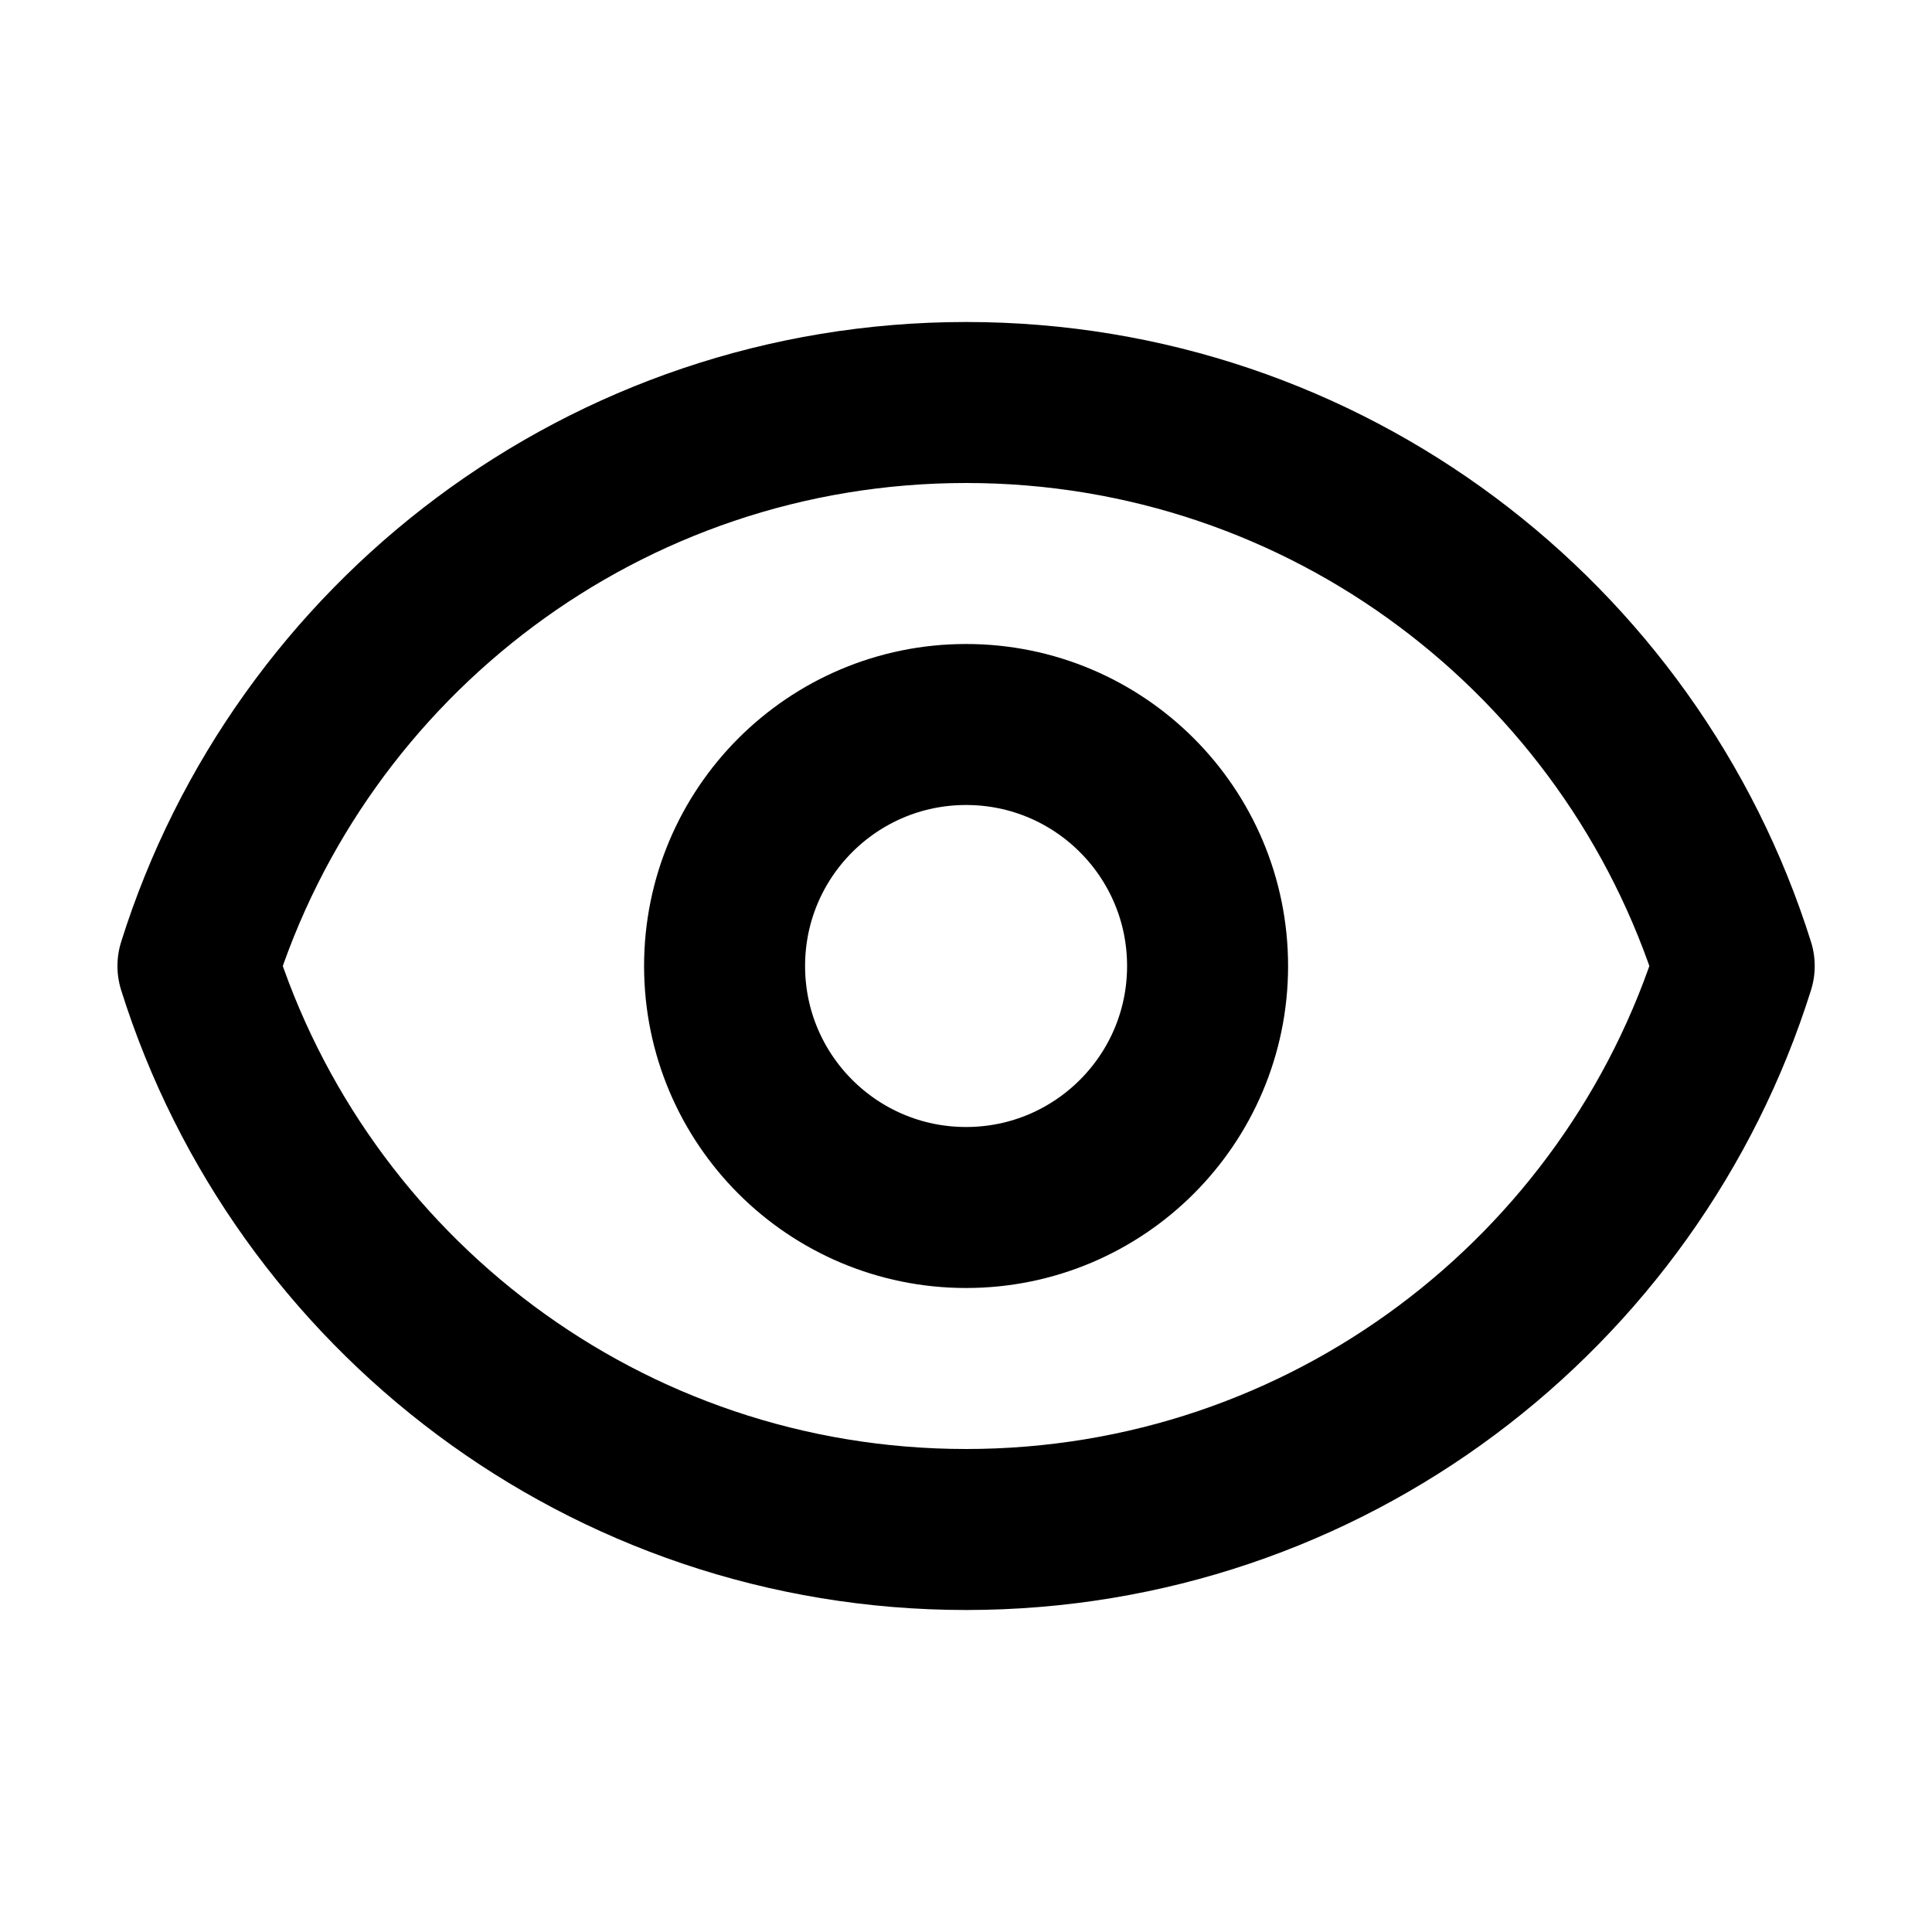
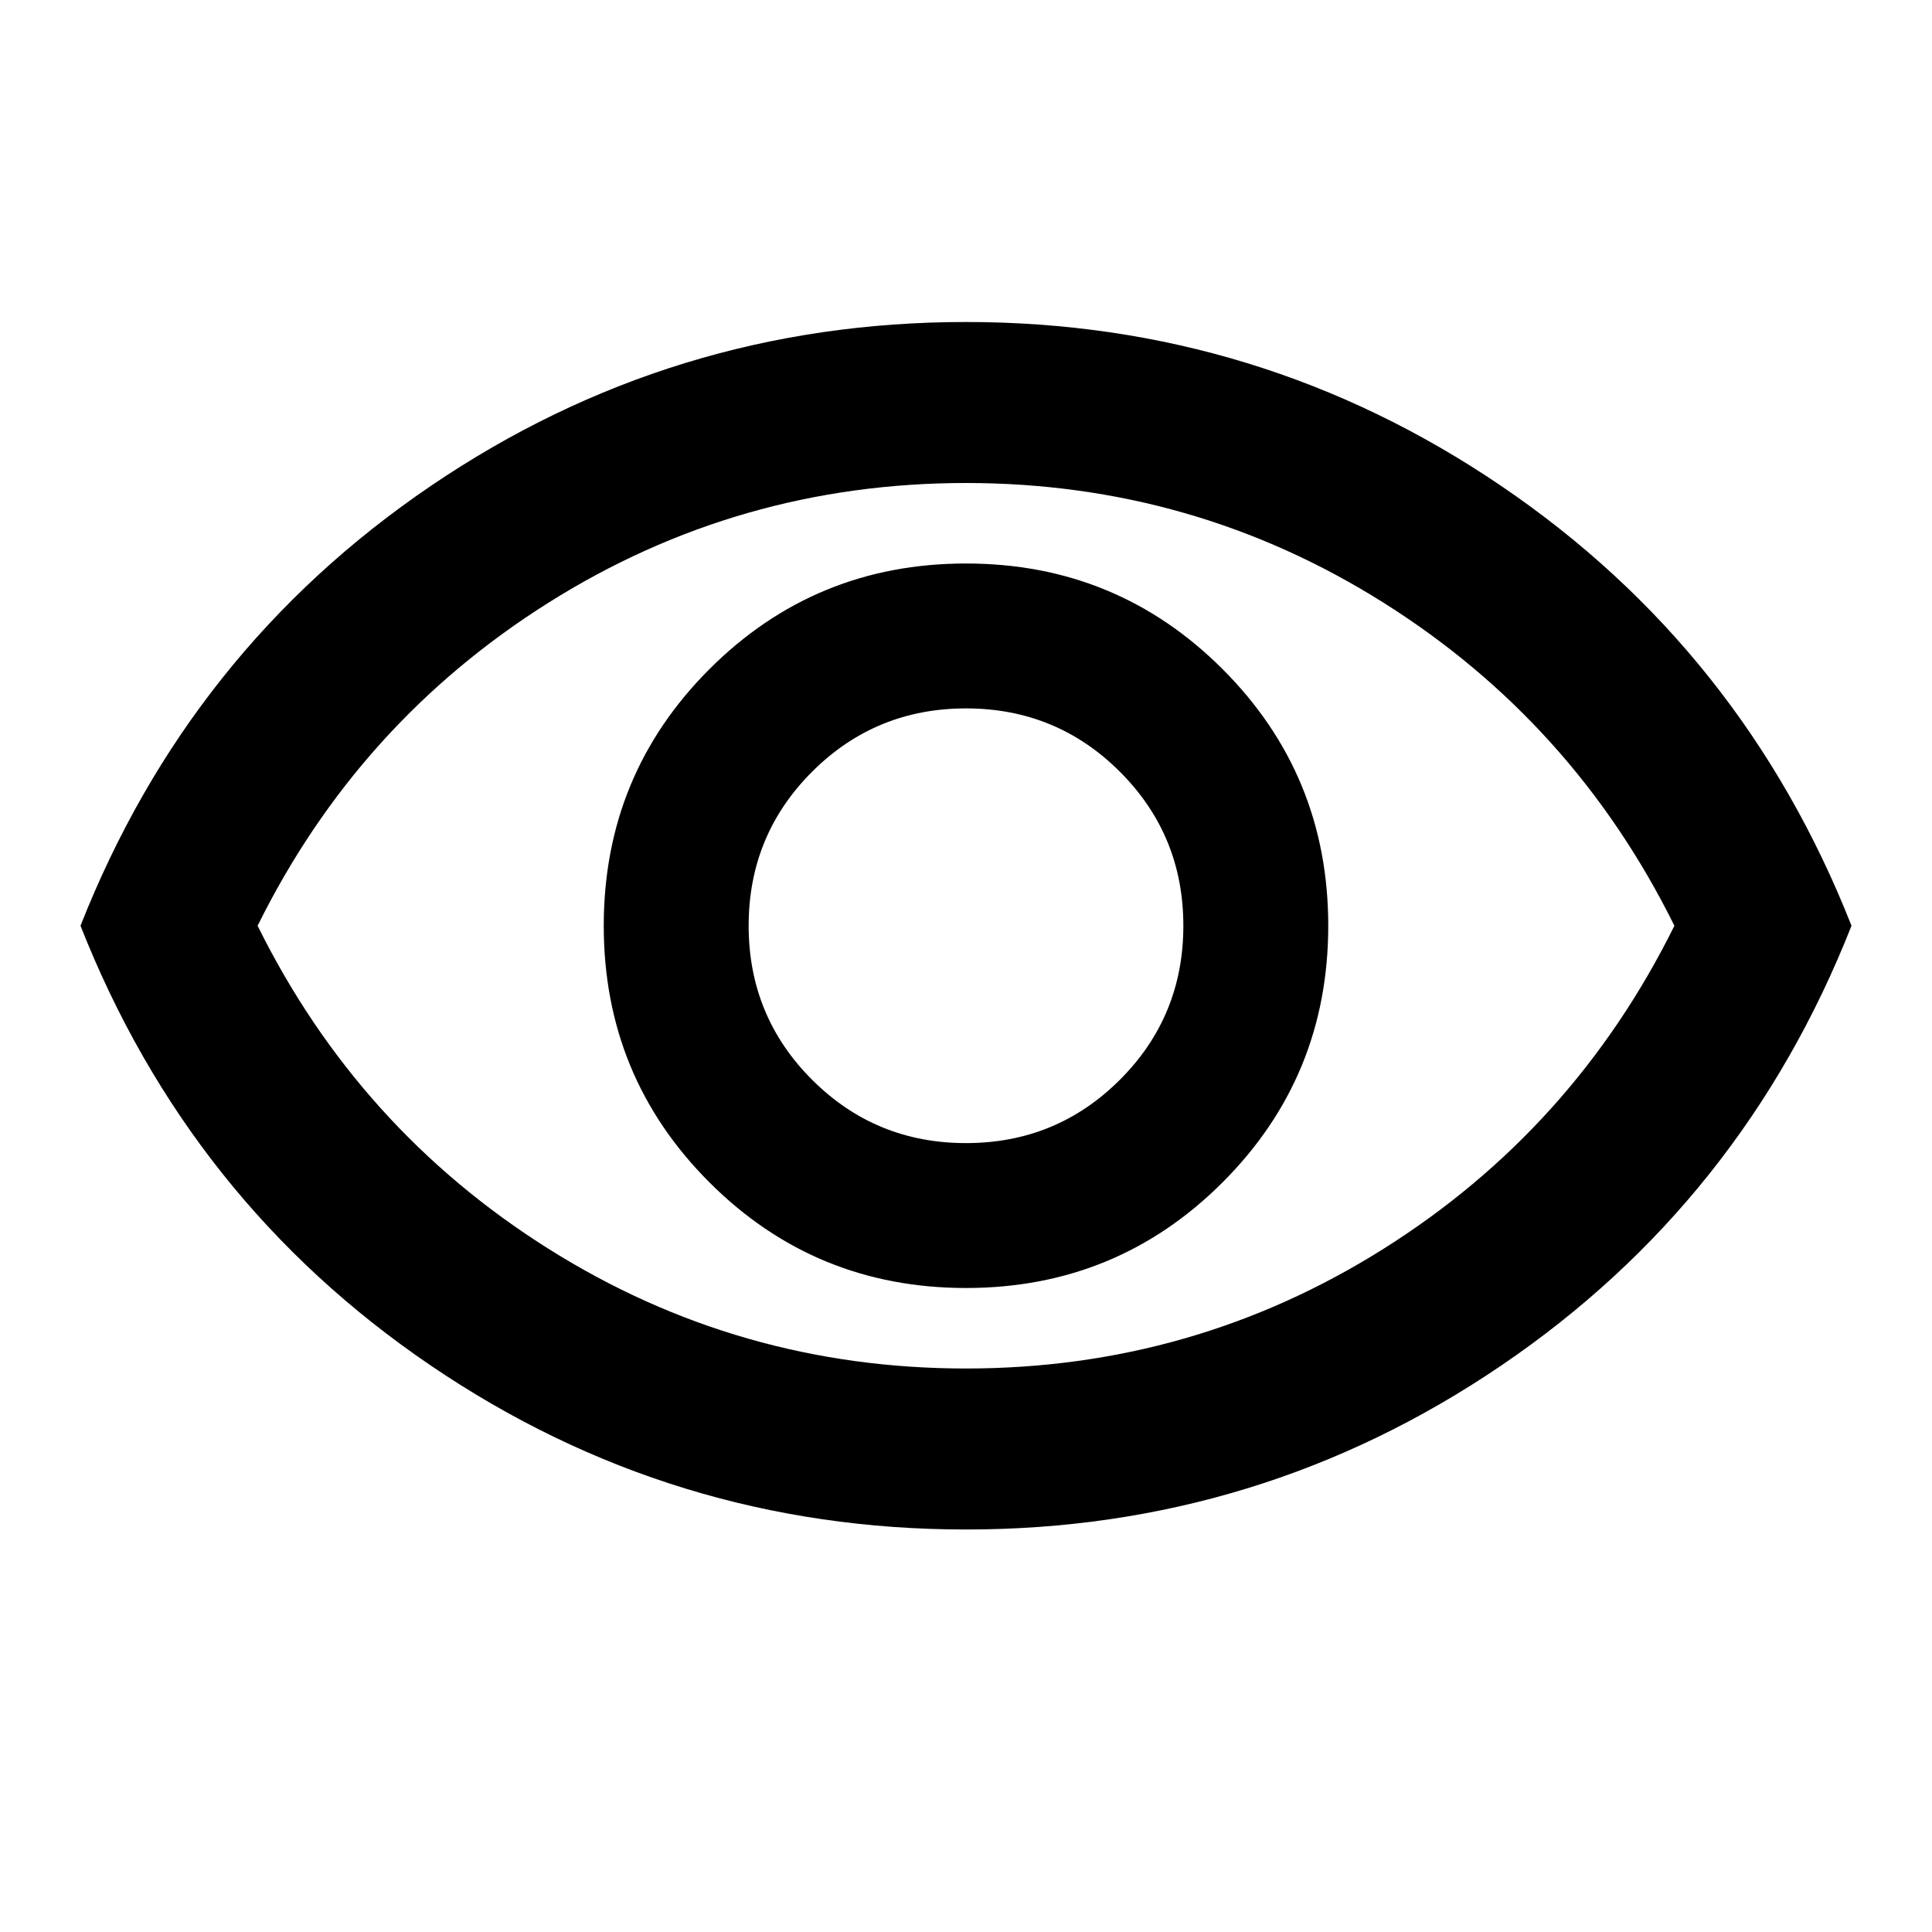
- <svg xmlns="http://www.w3.org/2000/svg" width="800px" height="800px" viewBox="0 0 24 24" fill="none">
-   <path d="M15.001 12C15.001 13.657 13.658 15 12.001 15C10.344 15 9.001 13.657 9.001 12C9.001 10.343 10.344 9 12.001 9C13.658 9 15.001 10.343 15.001 12Z" stroke="#000000" stroke-width="2" stroke-linecap="round" stroke-linejoin="round" />
-   <path d="M12.001 5C7.524 5 3.733 7.943 2.459 12C3.733 16.057 7.524 19 12.001 19C16.479 19 20.269 16.057 21.543 12C20.269 7.943 16.479 5 12.001 5Z" stroke="#000000" stroke-width="2" stroke-linecap="round" stroke-linejoin="round" />
+ <svg xmlns="http://www.w3.org/2000/svg" height="24" viewBox="0 -960 960 960" width="24">
+   <path d="M480-320q75 0 127.5-52.5T660-500q0-75-52.5-127.5T480-680q-75 0-127.5 52.5T300-500q0 75 52.5 127.5T480-320Zm0-72q-45 0-76.5-31.5T372-500q0-45 31.5-76.5T480-608q45 0 76.5 31.5T588-500q0 45-31.5 76.5T480-392Zm0 192q-146 0-266-81.5T40-500q54-137 174-218.5T480-800q146 0 266 81.5T920-500q-54 137-174 218.5T480-200Zm0-300Zm0 220q113 0 207.5-59.5T832-500q-50-101-144.5-160.5T480-720q-113 0-207.5 59.5T128-500q50 101 144.5 160.5T480-280Z" />
</svg>
